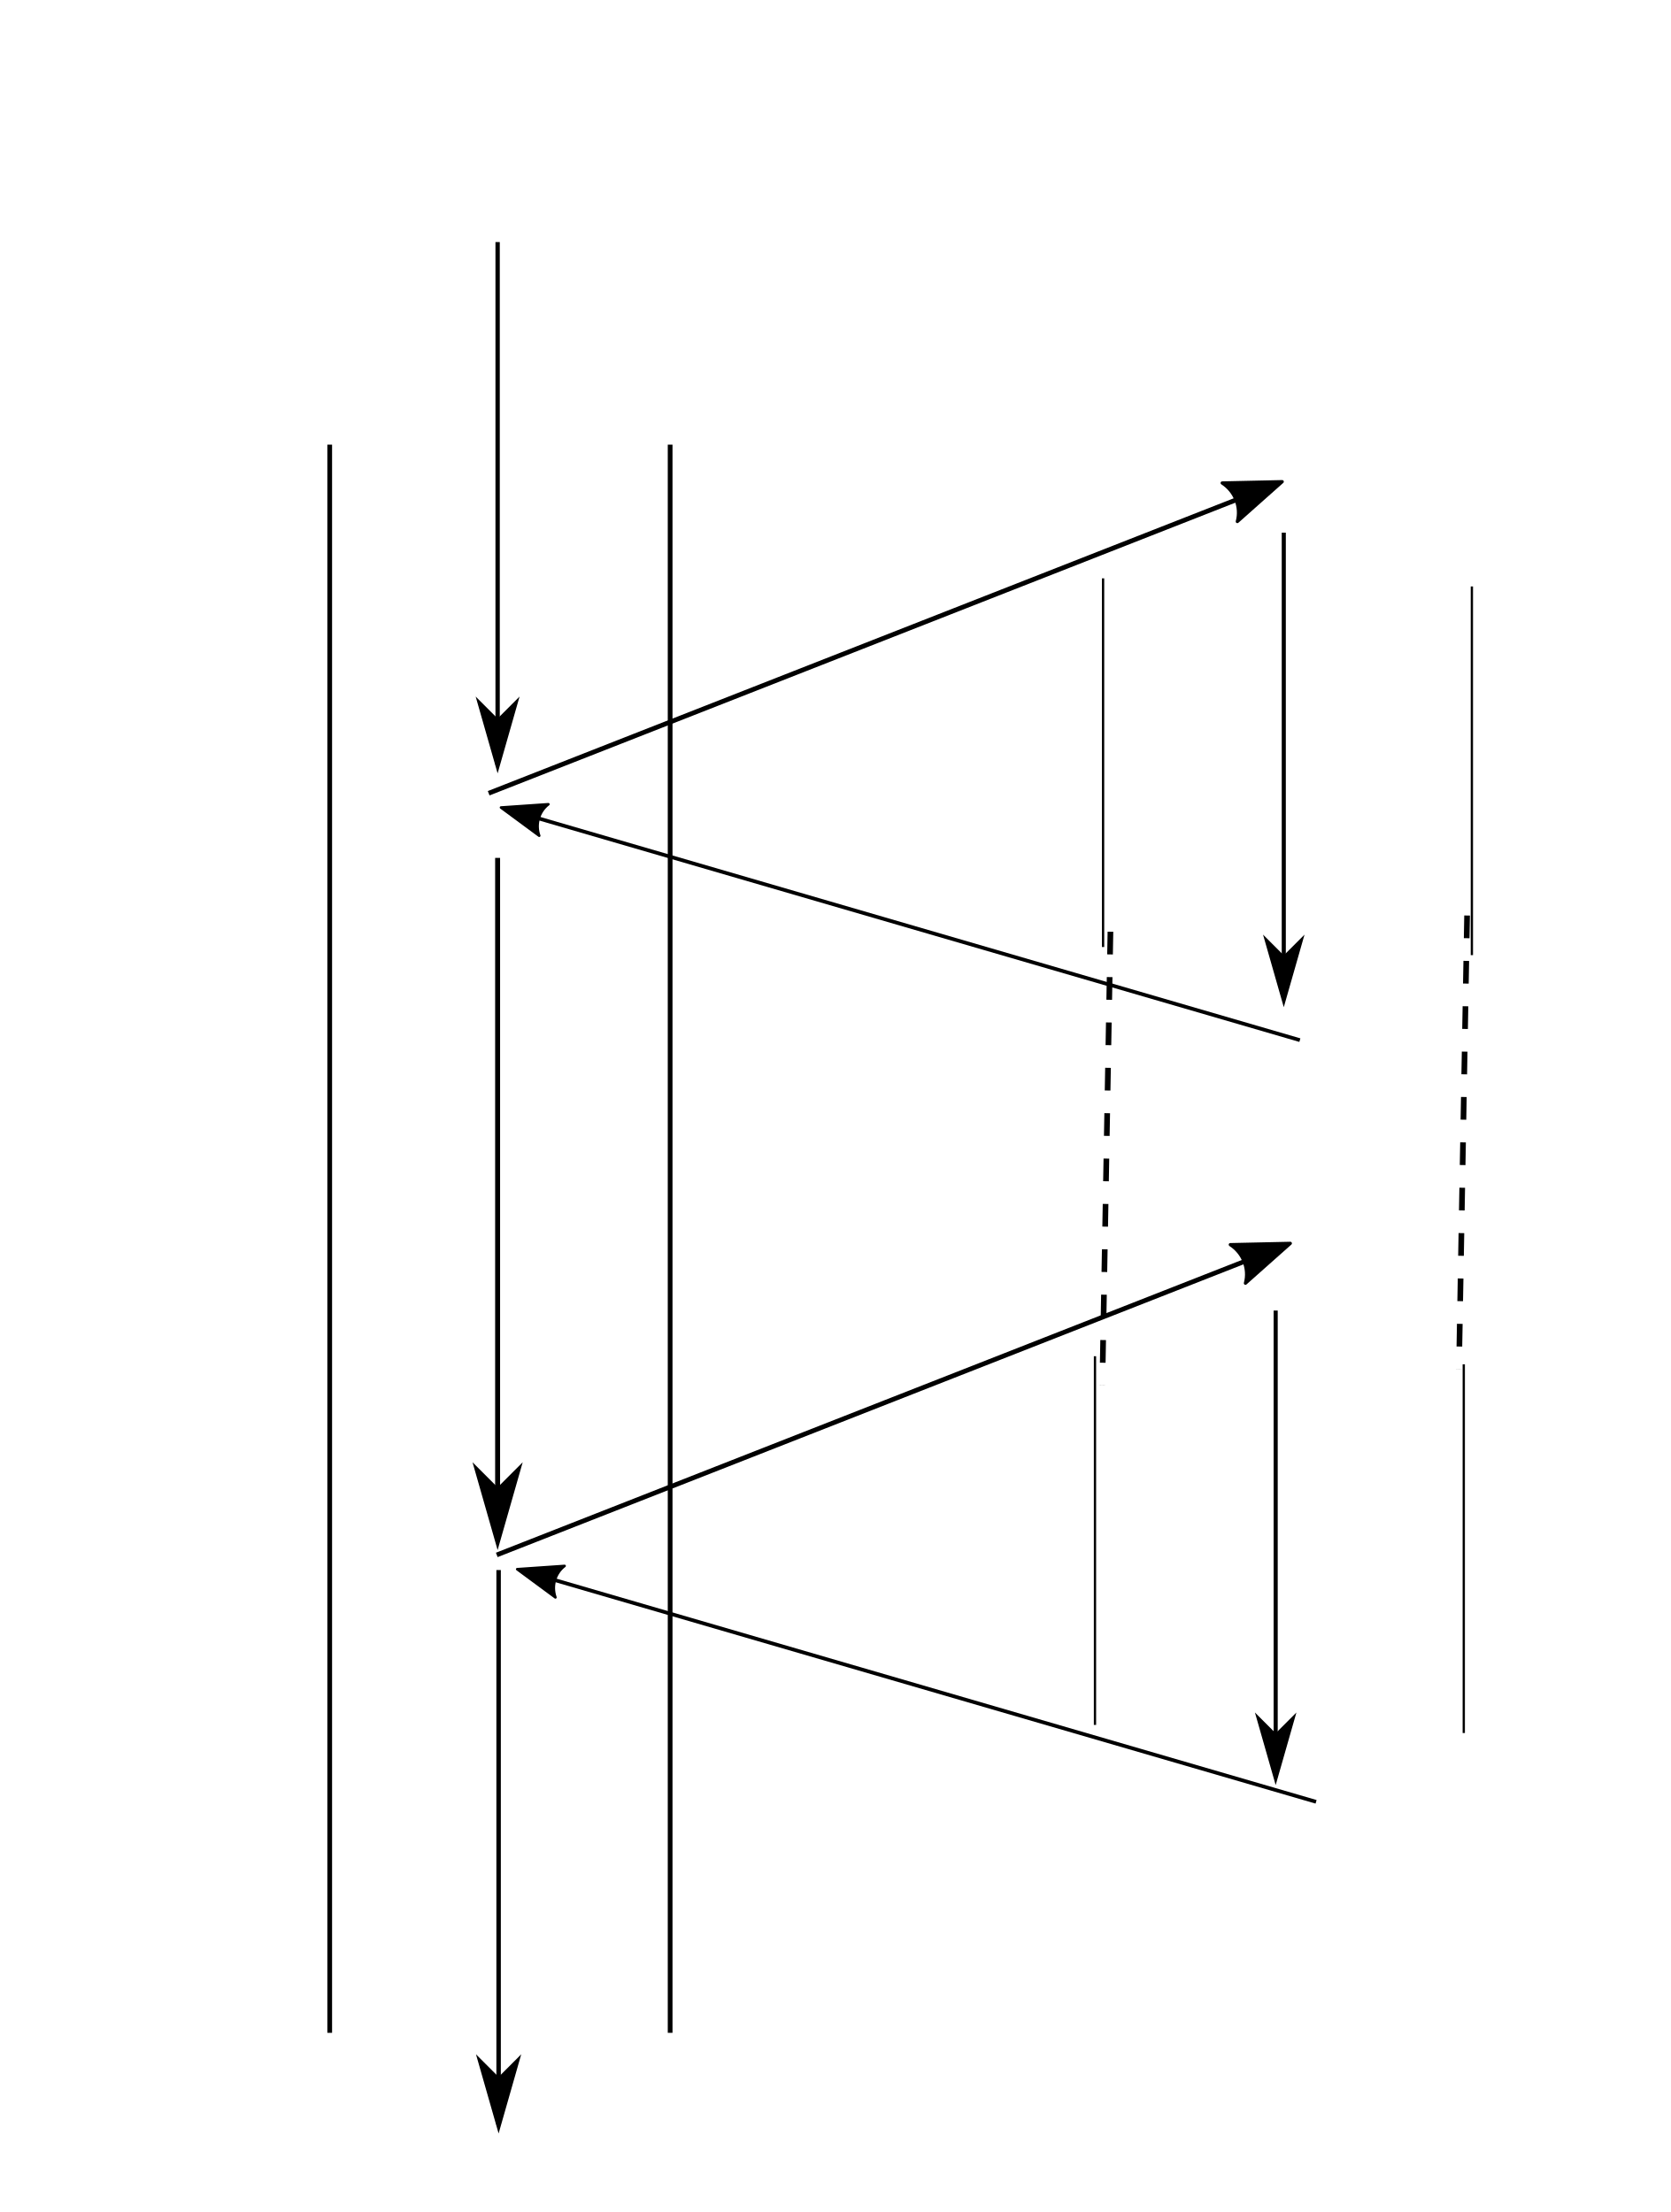
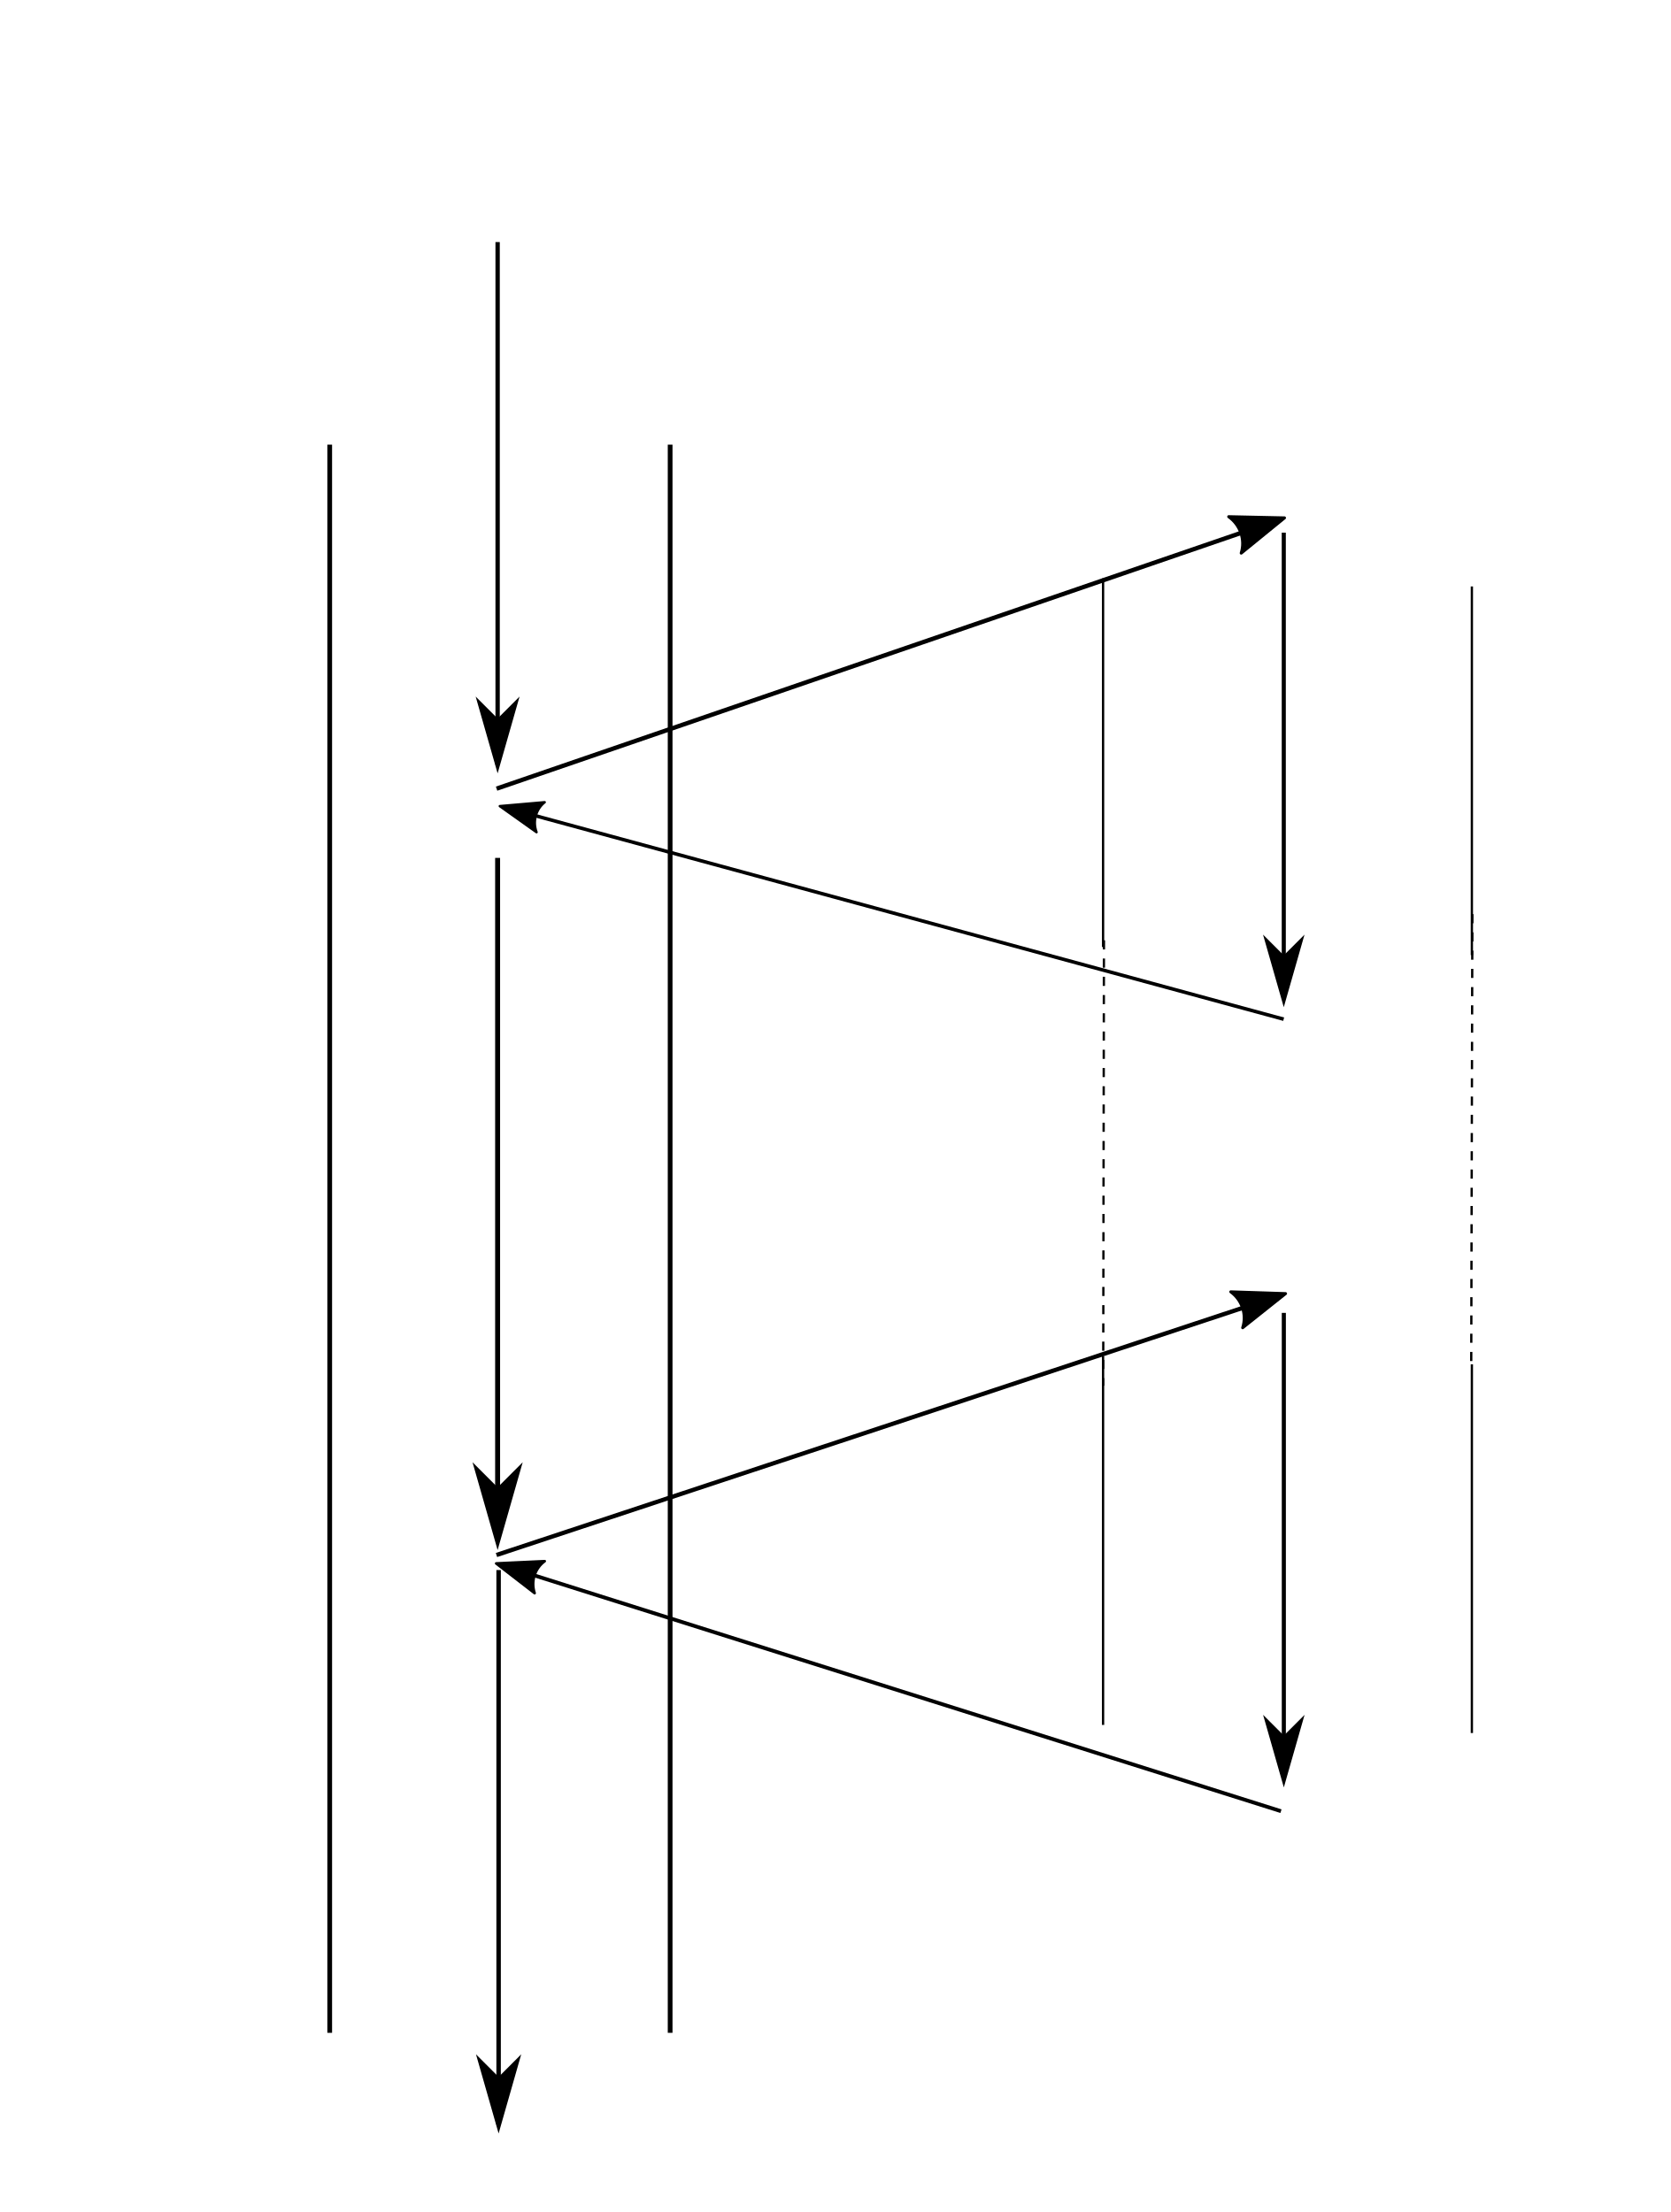
<svg xmlns="http://www.w3.org/2000/svg" width="83.108mm" height="110.061mm" viewBox="0 0 294.476 389.98" id="svg2" version="1.1">
  <defs id="defs4">
+     <marker style="overflow:visible" id="marker4194" refX="0" refY="0" orient="auto">
+       <path transform="matrix(-0.8,0,0,-0.8,-10,0)" style="fill:#000000;fill-opacity:1;fill-rule:evenodd;stroke:#000000;stroke-width:1pt;stroke-opacity:1" d="M 0,0 5,-5 -12.5,0 5,5 0,0 Z" id="path4196" />
+     </marker>
    <marker style="overflow:visible" id="marker9330" refX="0" refY="0" orient="auto">
      <path transform="matrix(-1.1,0,0,-1.1,-1.1,0)" d="M 8.719,4.034 -2.207,0.016 8.719,-4.002 c -1.745,2.372 -1.735,5.617 -6e-7,8.035 z" style="fill:#000000;fill-opacity:1;fill-rule:evenodd;stroke:#000000;stroke-width:0.625;stroke-linejoin:round;stroke-opacity:1" id="path9332" />
    </marker>
    <marker style="overflow:visible" id="marker9096" refX="0" refY="0" orient="auto">
      <path transform="matrix(-1.1,0,0,-1.1,-1.1,0)" d="M 8.719,4.034 -2.207,0.016 8.719,-4.002 c -1.745,2.372 -1.735,5.617 -6e-7,8.035 z" style="fill:#000000;fill-opacity:1;fill-rule:evenodd;stroke:#000000;stroke-width:0.625;stroke-linejoin:round;stroke-opacity:1" id="path9098" />
    </marker>
    <marker style="overflow:visible" id="marker8208" refX="0" refY="0" orient="auto">
      <path transform="matrix(-0.8,0,0,-0.8,-10,0)" style="fill:#000000;fill-opacity:1;fill-rule:evenodd;stroke:#000000;stroke-width:1pt;stroke-opacity:1" d="M 0,0 5,-5 -12.5,0 5,5 0,0 Z" id="path8210" />
    </marker>
    <marker orient="auto" refY="0" refX="0" id="marker4830" style="overflow:visible">
      <path id="path4832" style="fill:#000000;fill-opacity:1;fill-rule:evenodd;stroke:#000000;stroke-width:0.625;stroke-linejoin:round;stroke-opacity:1" d="M 8.719,4.034 -2.207,0.016 8.719,-4.002 c -1.745,2.372 -1.735,5.617 -6e-7,8.035 z" transform="matrix(-1.1,0,0,-1.1,-1.1,0)" />
    </marker>
    <marker orient="auto" refY="0" refX="0" id="Arrow2Lend" style="overflow:visible">
      <path id="path4591" style="fill:#000000;fill-opacity:1;fill-rule:evenodd;stroke:#000000;stroke-width:0.625;stroke-linejoin:round;stroke-opacity:1" d="M 8.719,4.034 -2.207,0.016 8.719,-4.002 c -1.745,2.372 -1.735,5.617 -6e-7,8.035 z" transform="matrix(-1.1,0,0,-1.1,-1.1,0)" />
    </marker>
    <marker style="overflow:visible" id="marker4174" refX="0" refY="0" orient="auto">
      <path transform="matrix(-0.8,0,0,-0.8,-10,0)" style="fill:#000000;fill-opacity:1;fill-rule:evenodd;stroke:#000000;stroke-width:1pt;stroke-opacity:1" d="M 0,0 5,-5 -12.5,0 5,5 0,0 Z" id="path4176" />
    </marker>
    <marker orient="auto" refY="0" refX="0" id="Arrow1Lend" style="overflow:visible">
      <path id="path4221" d="M 0,0 5,-5 -12.5,0 5,5 0,0 Z" style="fill:#000000;fill-opacity:1;fill-rule:evenodd;stroke:#000000;stroke-width:1pt;stroke-opacity:1" transform="matrix(-0.8,0,0,-0.8,-10,0)" />
    </marker>
    <marker orient="auto" refY="0" refX="0" id="Arrow1Mend" style="overflow:visible">
      <path id="path4227" d="M 0,0 5,-5 -12.5,0 5,5 0,0 Z" style="fill:#000000;fill-opacity:1;fill-rule:evenodd;stroke:#000000;stroke-width:1pt;stroke-opacity:1" transform="matrix(-0.4,0,0,-0.4,-4,0)" />
    </marker>
    <marker orient="auto" refY="0" refX="0" id="Arrow2Mstart" style="overflow:visible">
      <path id="path4242" style="fill:#000000;fill-opacity:1;fill-rule:evenodd;stroke:#000000;stroke-width:0.625;stroke-linejoin:round;stroke-opacity:1" d="M 8.719,4.034 -2.207,0.016 8.719,-4.002 c -1.745,2.372 -1.735,5.617 -6e-7,8.035 z" transform="scale(0.6,0.6)" />
    </marker>
    <marker orient="auto" refY="0" refX="0" id="Arrow1Lend-5" style="overflow:visible">
      <path id="path4221-5" d="M 0,0 5,-5 -12.5,0 5,5 0,0 Z" style="fill:#000000;fill-opacity:1;fill-rule:evenodd;stroke:#000000;stroke-width:1pt;stroke-opacity:1" transform="matrix(-0.8,0,0,-0.8,-10,0)" />
    </marker>
    <marker orient="auto" refY="0" refX="0" id="Arrow1Lend-5-7" style="overflow:visible">
      <path id="path4221-5-8" d="M 0,0 5,-5 -12.5,0 5,5 0,0 Z" style="fill:#000000;fill-opacity:1;fill-rule:evenodd;stroke:#000000;stroke-width:1pt;stroke-opacity:1" transform="matrix(-0.8,0,0,-0.8,-10,0)" />
    </marker>
  </defs>
  <g id="layer1" transform="translate(-42.3072,-93.97086)">
    <path style="fill:none;fill-rule:evenodd;stroke:#000000;stroke-width:0.835px;stroke-linecap:butt;stroke-linejoin:miter;stroke-opacity:1" d="m 100.418,172.362 0,280" id="path3338" />
    <path style="fill:none;fill-rule:evenodd;stroke:#000000;stroke-width:0.835px;stroke-linecap:butt;stroke-linejoin:miter;stroke-opacity:1" d="m 160.418,172.362 0,280" id="path3338-0" />
    <path style="fill:none;fill-rule:evenodd;stroke:#000000;stroke-width:0.762px;stroke-linecap:butt;stroke-linejoin:miter;stroke-opacity:1;marker-end:url(#Arrow1Lend)" d="m 130.011,136.648 0,92.19" id="path3412" />
-     <g id="g6526" transform="translate(-2.857143,-24.28571)">
-       <path id="path3338-2" d="m 239.581,220.219 0,65" style="fill:none;fill-rule:evenodd;stroke:#000000;stroke-width:0.402px;stroke-linecap:butt;stroke-linejoin:miter;stroke-opacity:1" />
-       <path id="path3338-2-9" d="m 304.581,221.648 0,65" style="fill:none;fill-rule:evenodd;stroke:#000000;stroke-width:0.402px;stroke-linecap:butt;stroke-linejoin:miter;stroke-opacity:1" />
-       <path id="path3412-2" d="m 271.429,212.166 0,82.264" style="fill:none;fill-rule:evenodd;stroke:#000000;stroke-width:0.72px;stroke-linecap:butt;stroke-linejoin:miter;stroke-opacity:1;marker-end:url(#Arrow1Lend-5)" />
-     </g>
+     <path style="fill:none;fill-rule:evenodd;stroke:#000000;stroke-width:0.402px;stroke-linecap:butt;stroke-linejoin:miter;stroke-opacity:1" d="m 236.724,195.934 0,65" id="path3338-2" />
+     <path style="fill:none;fill-rule:evenodd;stroke:#000000;stroke-width:0.402px;stroke-linecap:butt;stroke-linejoin:miter;stroke-opacity:1" d="m 301.724,197.362 0,65" id="path3338-2-9" />
+     <path style="fill:none;fill-rule:evenodd;stroke:#000000;stroke-width:0.72px;stroke-linecap:butt;stroke-linejoin:miter;stroke-opacity:1;marker-end:url(#marker4194)" d="m 268.571,187.881 0,82.264" id="path3412-2" />
    <path style="fill:none;fill-rule:evenodd;stroke:#000000;stroke-width:0.785px;stroke-linecap:butt;stroke-linejoin:miter;stroke-opacity:1;marker-end:url(#Arrow1Lend-5-7)" d="m 130.186,370.774 0,97.806" id="path3412-2-1" />
-     <path style="fill:none;fill-rule:evenodd;stroke:#000000;stroke-width:0.826px;stroke-linecap:butt;stroke-linejoin:miter;stroke-opacity:1;marker-end:url(#Arrow2Lend)" d="M 128.434,233.821 267.278,179.306" id="path4564" />
-     <path style="fill:none;fill-rule:evenodd;stroke:#000000;stroke-width:0.654px;stroke-linecap:butt;stroke-linejoin:miter;stroke-opacity:1;marker-end:url(#marker4830)" d="M 271.407,277.349 131.442,236.569" id="path4828" />
+     <path style="fill:none;fill-rule:evenodd;stroke:#000000;stroke-width:0.768px;stroke-linecap:butt;stroke-linejoin:miter;stroke-opacity:1;marker-end:url(#Arrow2Lend)" d="M 129.831,233.011 267.737,185.62" id="path4564" />
+     <path style="fill:none;fill-rule:evenodd;stroke:#000000;stroke-width:0.62px;stroke-linecap:butt;stroke-linejoin:miter;stroke-opacity:1;marker-end:url(#marker4830)" d="M 268.552,273.656 131.196,236.297" id="path4828" />
    <flowRoot xml:space="preserve" id="flowRoot4836" style="font-style:normal;font-weight:normal;font-size:25px;line-height:125%;font-family:sans-serif;letter-spacing:0px;word-spacing:0px;fill:#000000;fill-opacity:1;stroke:none;stroke-width:1px;stroke-linecap:butt;stroke-linejoin:miter;stroke-opacity:1" transform="translate(-35.71429,14.28571)">
      <flowRegion id="flowRegion4838">
        <rect id="rect4840" width="188.571" height="42.857" x="77.143" y="76.648" style="font-size:25px" />
      </flowRegion>
      <flowPara id="flowPara4842">普通程序执行流</flowPara>
    </flowRoot>
    <flowRoot xml:space="preserve" id="flowRoot4844" style="font-style:normal;font-weight:normal;font-size:25px;line-height:125%;font-family:sans-serif;letter-spacing:0px;word-spacing:0px;fill:#000000;fill-opacity:1;stroke:none;stroke-width:1px;stroke-linecap:butt;stroke-linejoin:miter;stroke-opacity:1" transform="translate(21.42857,-42.85714)">
      <flowRegion id="flowRegion4846">
        <rect id="rect4848" width="158.571" height="44.286" x="192.857" y="166.648" style="font-size:25px" />
      </flowRegion>
      <flowPara id="flowPara4850">中断执行流</flowPara>
    </flowRoot>
-     <g id="g6579" transform="translate(-4.285714,112.8572)">
-       <path style="fill:none;fill-rule:evenodd;stroke:#000000;stroke-width:0.402px;stroke-linecap:butt;stroke-linejoin:miter;stroke-opacity:1" d="m 239.581,220.219 0,65" id="path6581" />
-       <path style="fill:none;fill-rule:evenodd;stroke:#000000;stroke-width:0.402px;stroke-linecap:butt;stroke-linejoin:miter;stroke-opacity:1" d="m 304.581,221.648 0,65" id="path6583" />
-       <path style="fill:none;fill-rule:evenodd;stroke:#000000;stroke-width:0.72px;stroke-linecap:butt;stroke-linejoin:miter;stroke-opacity:1;marker-end:url(#Arrow1Lend-5)" d="m 271.429,212.166 0,82.264" id="path6585" />
-     </g>
+     <path id="path6581" d="m 236.723,333.077 0,65" style="fill:none;fill-rule:evenodd;stroke:#000000;stroke-width:0.402px;stroke-linecap:butt;stroke-linejoin:miter;stroke-opacity:1" />
+     <path id="path6583" d="m 301.723,334.505 0,65" style="fill:none;fill-rule:evenodd;stroke:#000000;stroke-width:0.402px;stroke-linecap:butt;stroke-linejoin:miter;stroke-opacity:1" />
+     <path id="path6585" d="m 268.581,325.435 0,82.264" style="fill:none;fill-rule:evenodd;stroke:#000000;stroke-width:0.72px;stroke-linecap:butt;stroke-linejoin:miter;stroke-opacity:1;marker-end:url(#Arrow1Lend-5)" />
    <path id="path8206" d="m 130.011,245.219 0,120.338" style="fill:none;fill-rule:evenodd;stroke:#000000;stroke-width:0.871px;stroke-linecap:butt;stroke-linejoin:miter;stroke-opacity:1;marker-end:url(#marker8208)" />
-     <path id="path9094" d="M 129.863,368.106 268.706,313.591" style="fill:none;fill-rule:evenodd;stroke:#000000;stroke-width:0.826px;stroke-linecap:butt;stroke-linejoin:miter;stroke-opacity:1;marker-end:url(#marker9096)" />
-     <path id="path9328" d="M 274.264,411.634 134.299,370.855" style="fill:none;fill-rule:evenodd;stroke:#000000;stroke-width:0.654px;stroke-linecap:butt;stroke-linejoin:miter;stroke-opacity:1;marker-end:url(#marker9330)" />
-     <path style="fill:none;fill-rule:evenodd;stroke:#000000;stroke-width:1;stroke-linecap:butt;stroke-linejoin:miter;stroke-miterlimit:4;stroke-dasharray:4,4;stroke-dashoffset:0;stroke-opacity:1" d="m 238.021,258.236 -1.429,80" id="path9502" />
-     <path style="fill:none;fill-rule:evenodd;stroke:#000000;stroke-width:1;stroke-linecap:butt;stroke-linejoin:miter;stroke-miterlimit:4;stroke-dasharray:4, 4;stroke-dashoffset:0;stroke-opacity:1" d="m 300.879,255.379 -1.429,80" id="path9566" />
+     <path id="path9094" d="M 129.811,368.121 267.942,322.363" style="fill:none;fill-rule:evenodd;stroke:#000000;stroke-width:0.755px;stroke-linecap:butt;stroke-linejoin:miter;stroke-opacity:1;marker-end:url(#marker9096)" />
+     <path id="path9328" d="M 268.076,413.284 130.607,369.863" style="fill:none;fill-rule:evenodd;stroke:#000000;stroke-width:0.669px;stroke-linecap:butt;stroke-linejoin:miter;stroke-opacity:1;marker-end:url(#marker9330)" />
+     <path style="fill:none;fill-rule:evenodd;stroke:#000000;stroke-width:0.402;stroke-linecap:butt;stroke-linejoin:miter;stroke-miterlimit:4;stroke-dasharray:1.608,1.608;stroke-dashoffset:0;stroke-opacity:1" d="m 236.877,259.748 -0.131,78.53" id="path9502" />
+     <path style="fill:none;fill-rule:evenodd;stroke:#000000;stroke-width:0.402;stroke-linecap:butt;stroke-linejoin:miter;stroke-miterlimit:4;stroke-dasharray:1.608,1.608;stroke-dashoffset:0;stroke-opacity:1" d="m 301.809,255.132 -0.201,80.289" id="path9566" />
  </g>
</svg>
